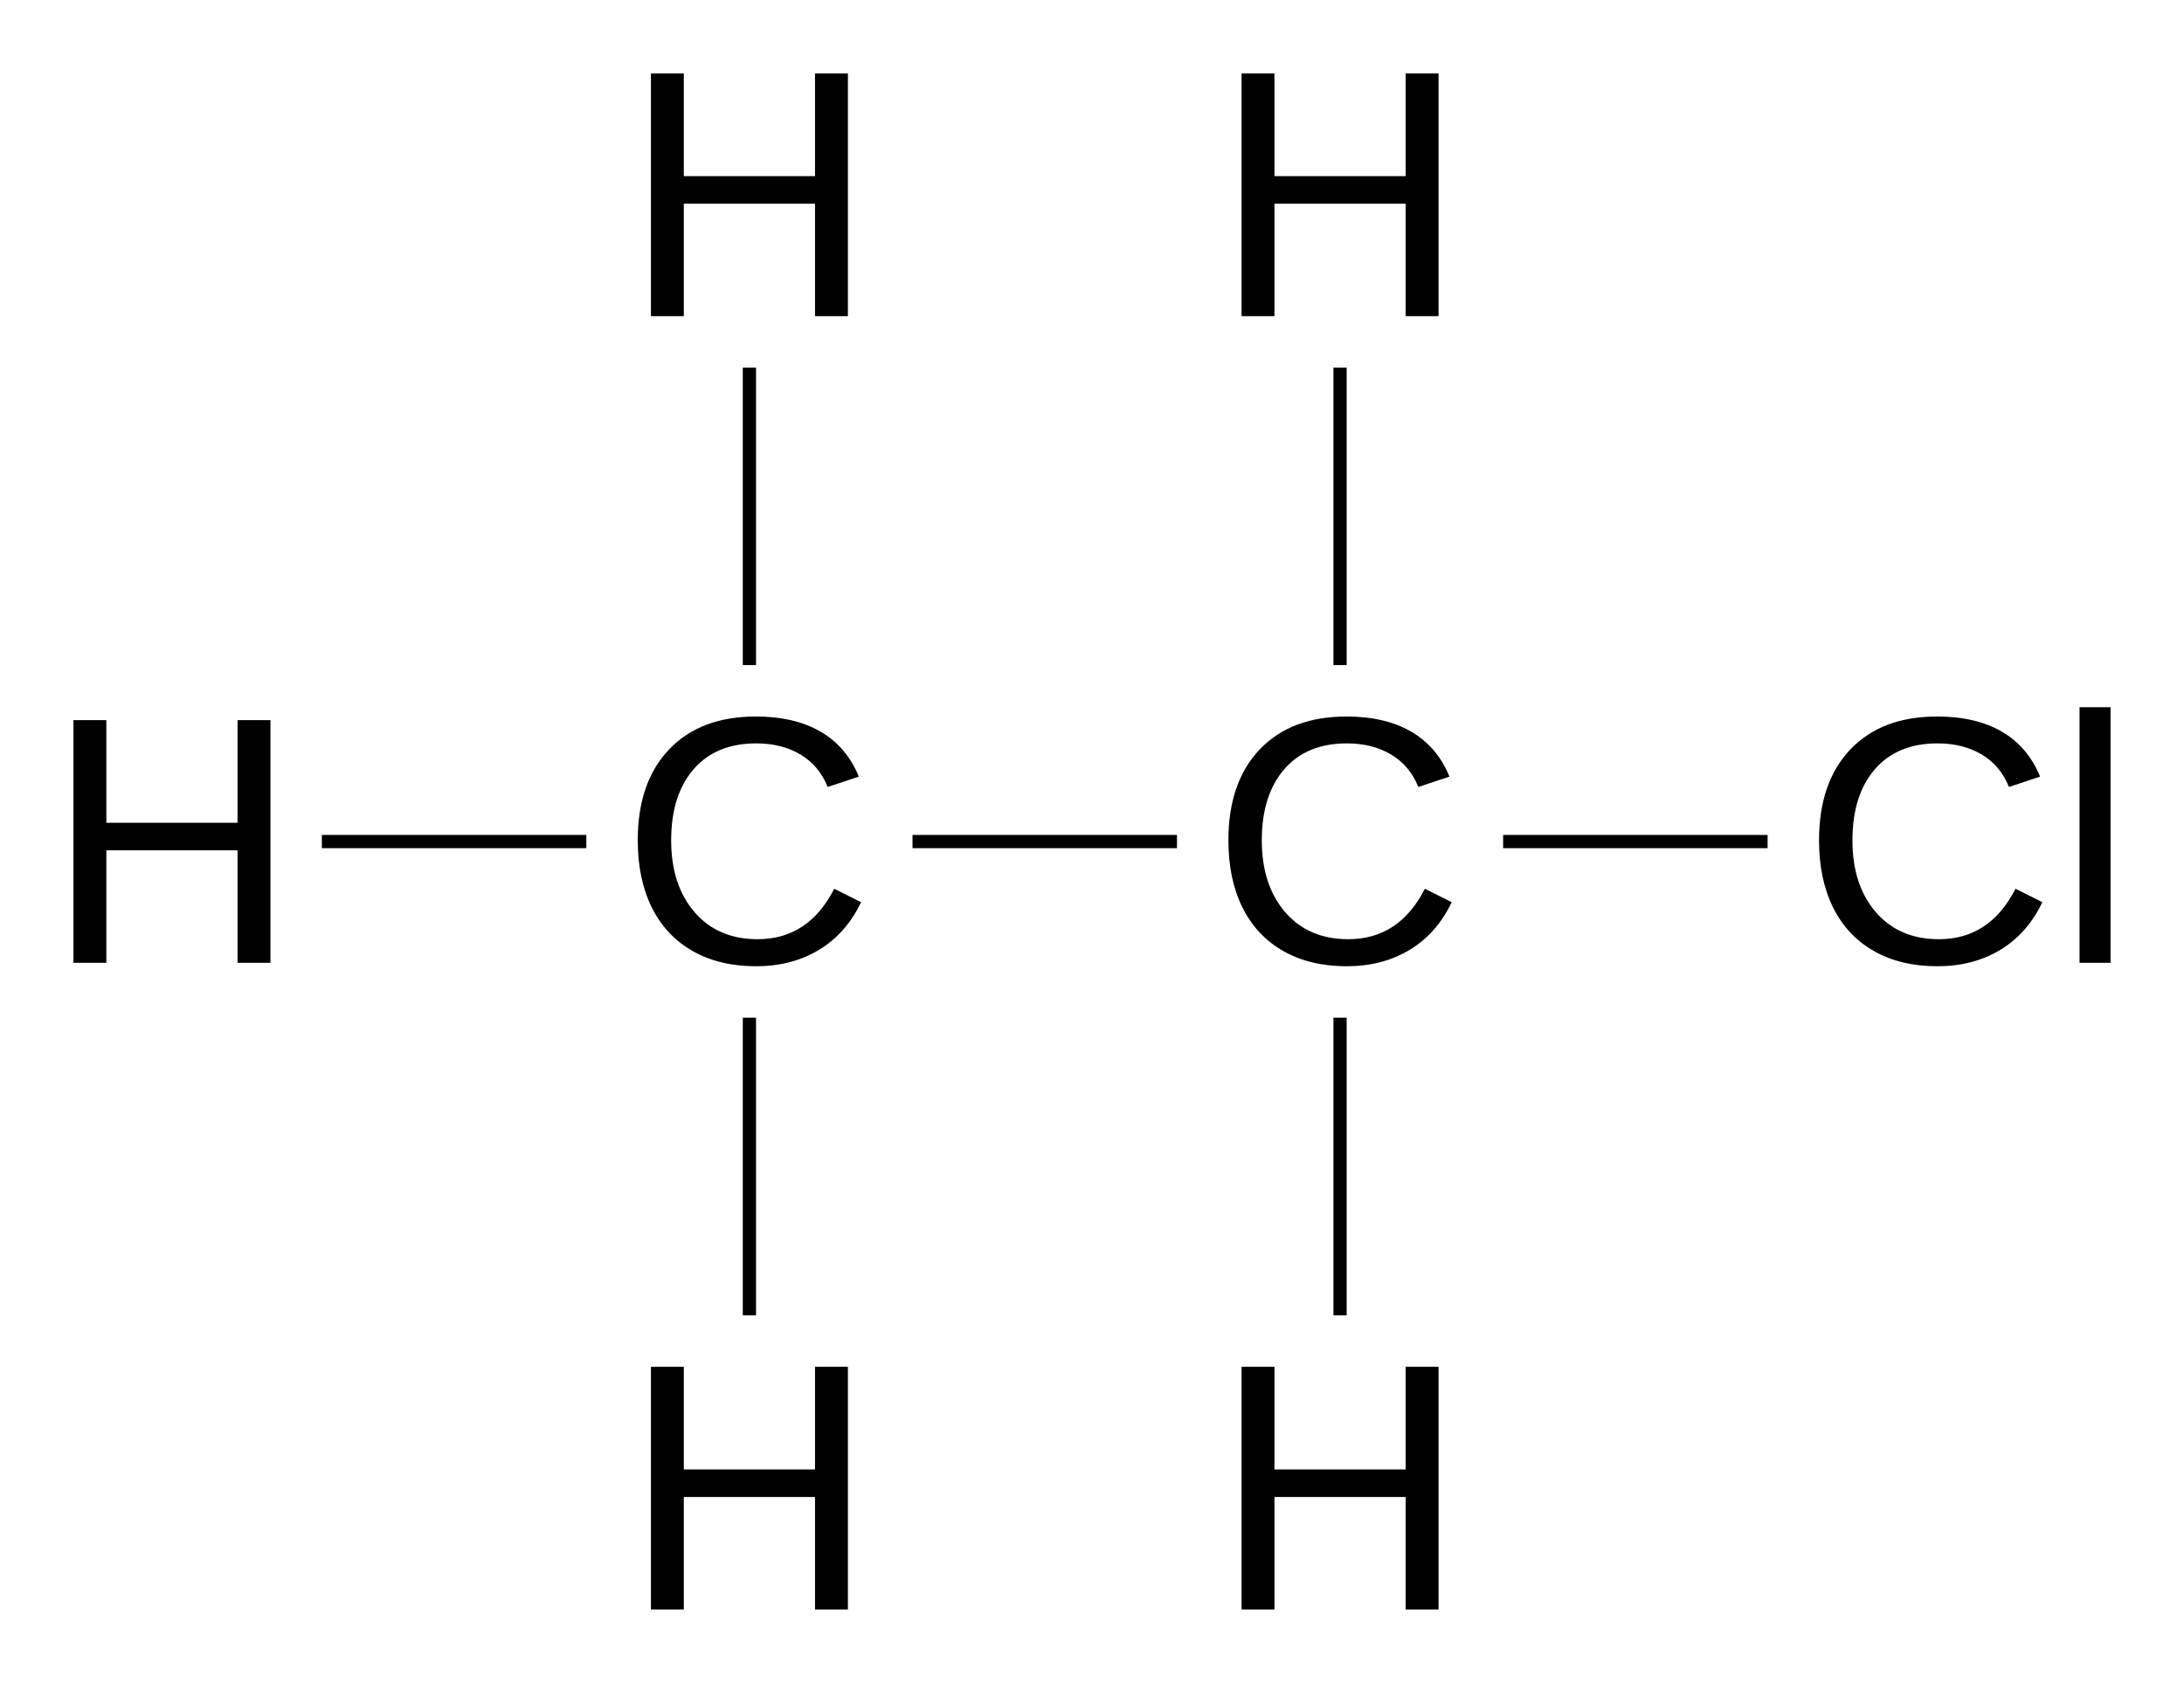
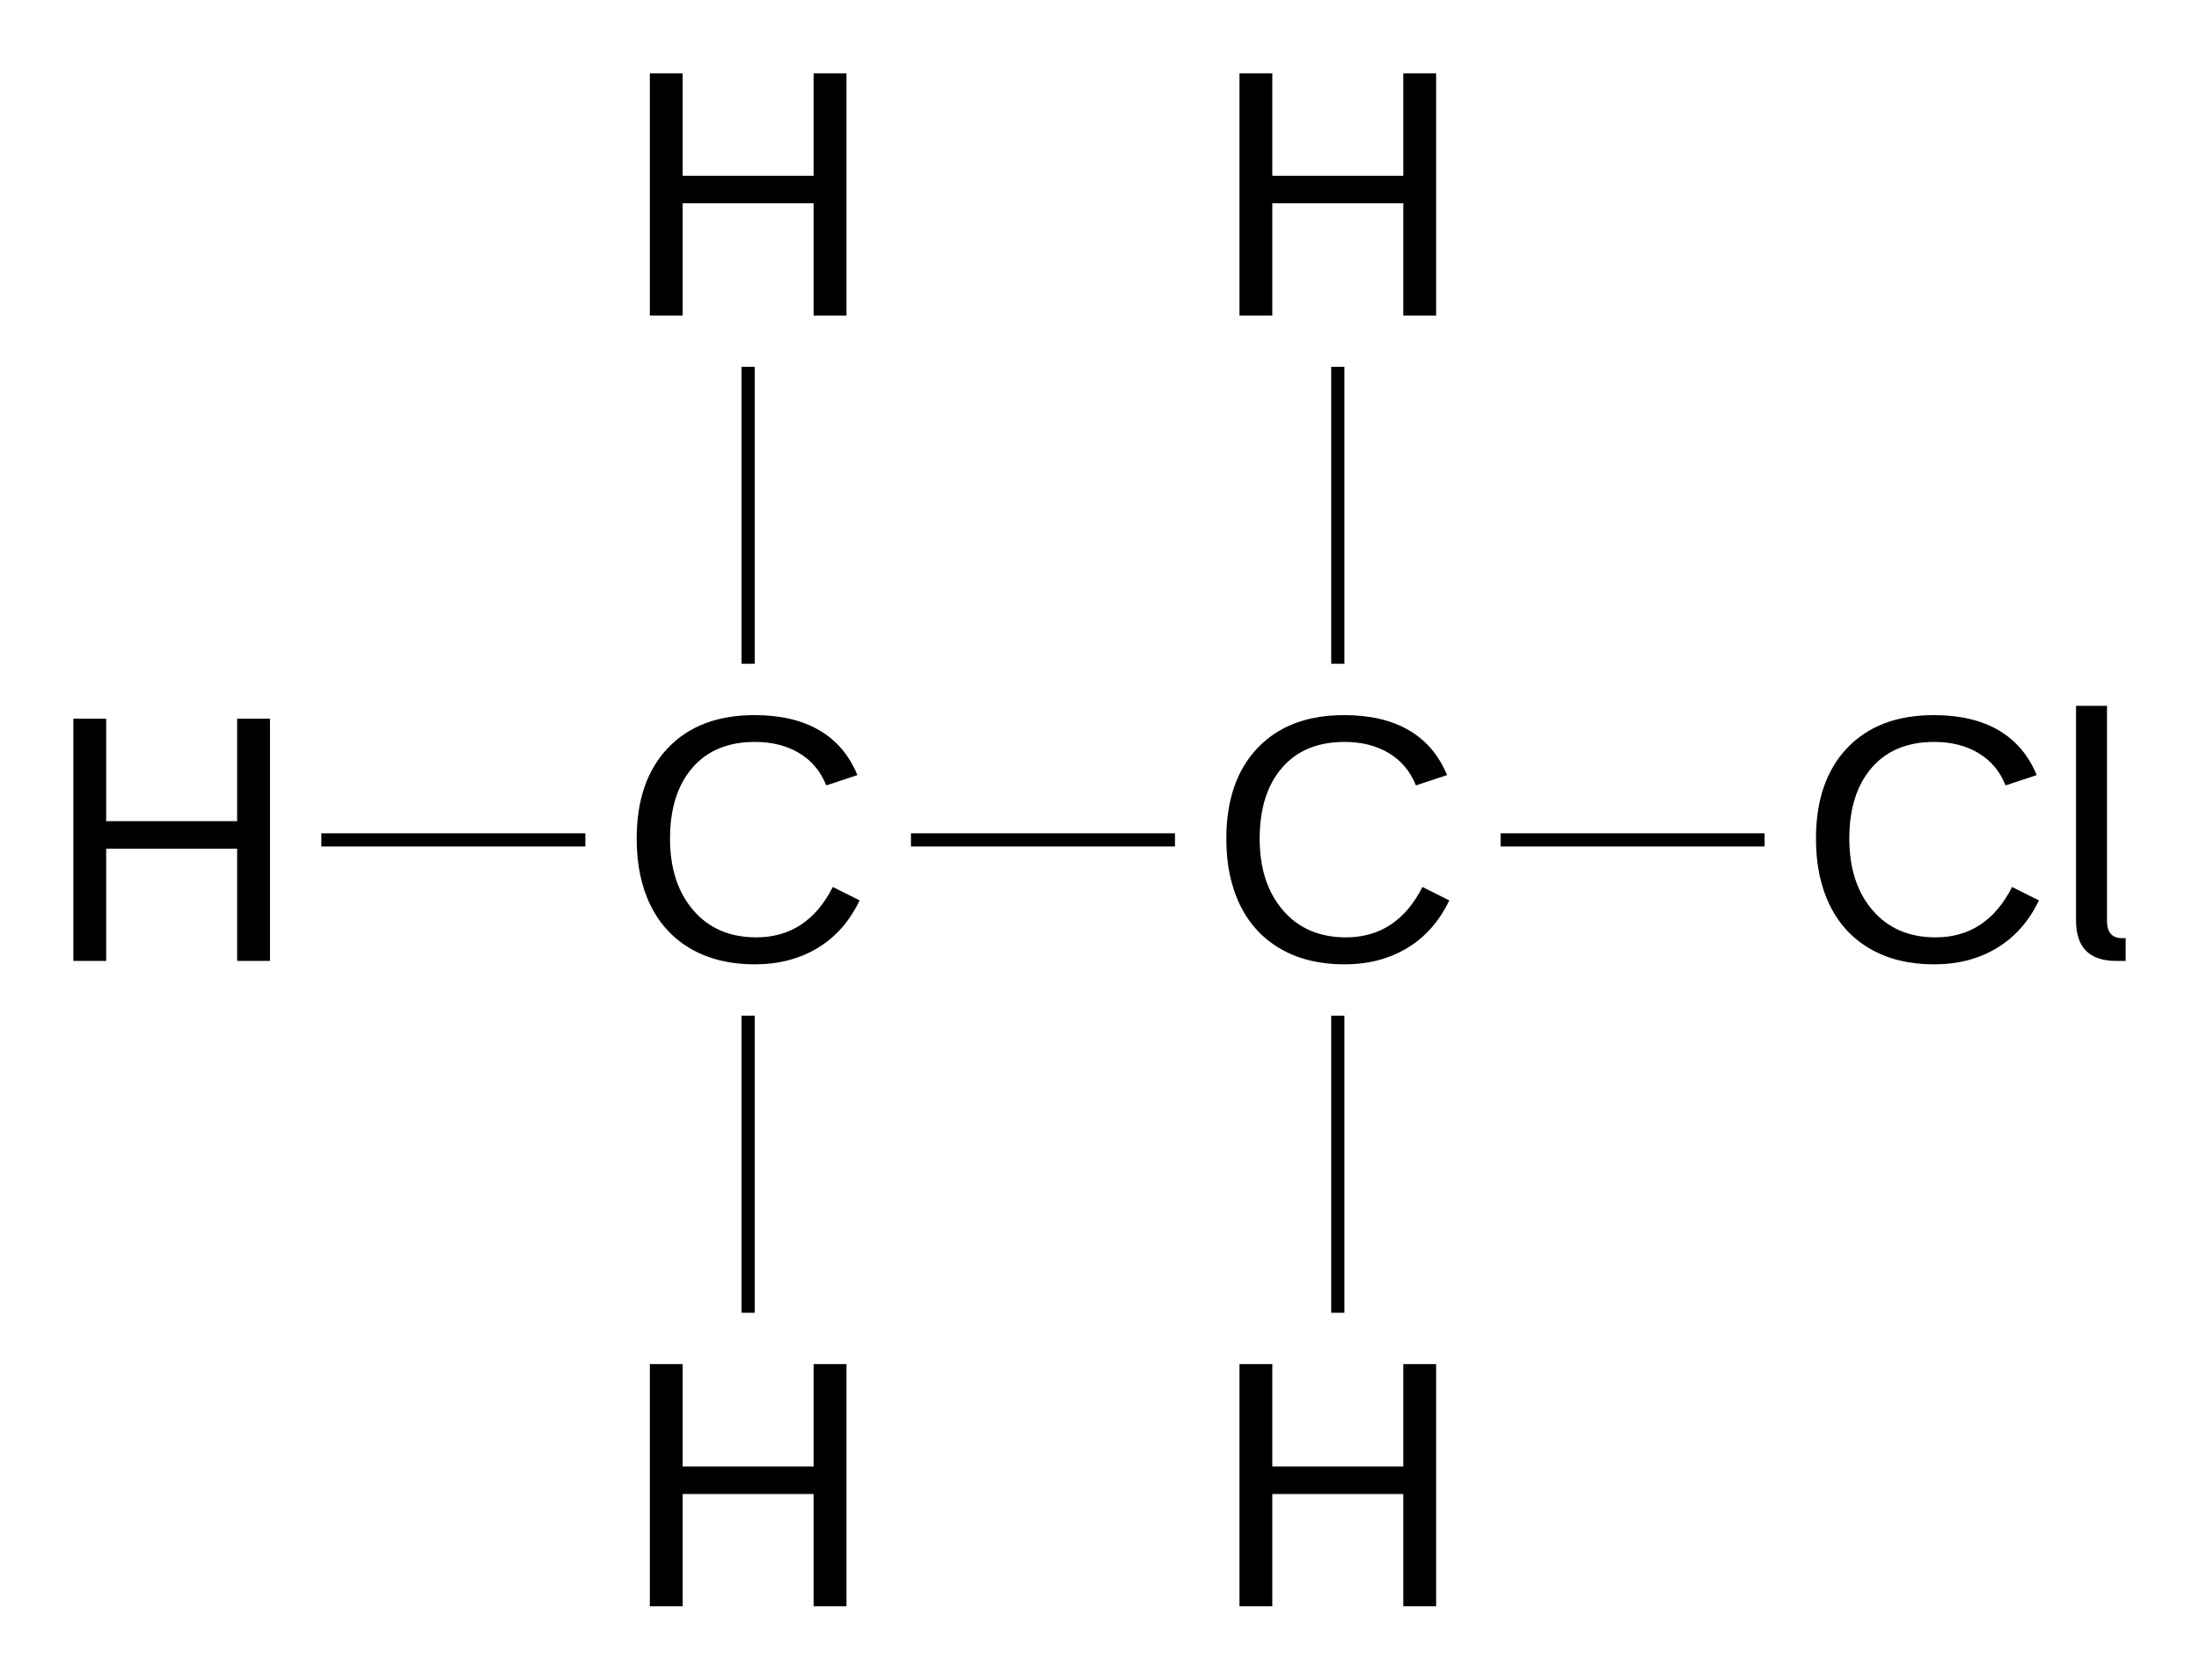
- <svg xmlns="http://www.w3.org/2000/svg" viewBox="-23.406 -114.523 297.289 229.023" role="img" aria-labelledby="title">
+ <svg xmlns="http://www.w3.org/2000/svg" viewBox="-23.406 -114.523 299.836 229.023" role="img" aria-labelledby="title">
  <g fill="none" stroke="#000" stroke-width="1.8" stroke-linecap="butt">
    <line x1="20.406" y1="0.000" x2="56.406" y2="0.000" />
    <line x1="100.805" y1="0.000" x2="136.805" y2="0.000" />
    <line x1="181.203" y1="0.000" x2="217.203" y2="0.000" />
    <line x1="78.605" y1="-24.016" x2="78.605" y2="-64.500" />
    <line x1="78.605" y1="23.969" x2="78.605" y2="64.477" />
    <line x1="159.004" y1="-24.016" x2="159.004" y2="-64.500" />
    <line x1="159.004" y1="23.969" x2="159.004" y2="64.477" />
  </g>
  <g fill="#000">
    <g data-label="H" data-anchor-x="0.000" data-anchor-y="0.000">
      <path transform="translate(-17.3438 16.5) scale(1)" d="M26.273 -0L26.273 -15.305L8.414 -15.305L8.414 -0L3.938 -0L3.938 -33.023L8.414 -33.023L8.414 -19.055L26.273 -19.055L26.273 -33.023L30.75 -33.023L30.75 -0Z" />
    </g>
    <g data-label="C" data-anchor-x="78.605" data-anchor-y="0.000">
      <path transform="translate(60.9688 16.5) scale(1)" d="M18.562 -29.859Q13.078 -29.859 10.031 -26.332Q6.984 -22.805 6.984 -16.664Q6.984 -10.594 10.16 -6.902Q13.336 -3.211 18.75 -3.211Q25.688 -3.211 29.18 -10.078L32.836 -8.25Q30.797 -3.984 27.105 -1.758Q23.414 0.469 18.539 0.469Q13.547 0.469 9.902 -1.605Q6.258 -3.68 4.348 -7.535Q2.438 -11.391 2.438 -16.664Q2.438 -24.562 6.703 -29.039Q10.969 -33.516 18.516 -33.516Q23.789 -33.516 27.328 -31.453Q30.867 -29.391 32.531 -25.336L28.289 -23.93Q27.141 -26.812 24.598 -28.336Q22.055 -29.859 18.562 -29.859Z" />
    </g>
    <g data-label="C" data-anchor-x="159.004" data-anchor-y="0.000">
      <path transform="translate(141.3672 16.5) scale(1)" d="M18.562 -29.859Q13.078 -29.859 10.031 -26.332Q6.984 -22.805 6.984 -16.664Q6.984 -10.594 10.16 -6.902Q13.336 -3.211 18.75 -3.211Q25.688 -3.211 29.18 -10.078L32.836 -8.25Q30.797 -3.984 27.105 -1.758Q23.414 0.469 18.539 0.469Q13.547 0.469 9.902 -1.605Q6.258 -3.68 4.348 -7.535Q2.438 -11.391 2.438 -16.664Q2.438 -24.562 6.703 -29.039Q10.969 -33.516 18.516 -33.516Q23.789 -33.516 27.328 -31.453Q30.867 -29.391 32.531 -25.336L28.289 -23.93Q27.141 -26.812 24.598 -28.336Q22.055 -29.859 18.562 -29.859Z" />
    </g>
    <g data-label="Cl" data-anchor-x="239.402" data-anchor-y="0.000">
      <path transform="translate(221.7656 16.5) scale(1)" d="M18.562 -29.859Q13.078 -29.859 10.031 -26.332Q6.984 -22.805 6.984 -16.664Q6.984 -10.594 10.16 -6.902Q13.336 -3.211 18.75 -3.211Q25.688 -3.211 29.18 -10.078L32.836 -8.25Q30.797 -3.984 27.105 -1.758Q23.414 0.469 18.539 0.469Q13.547 0.469 9.902 -1.605Q6.258 -3.68 4.348 -7.535Q2.438 -11.391 2.438 -16.664Q2.438 -24.562 6.703 -29.039Q10.969 -33.516 18.516 -33.516Q23.789 -33.516 27.328 -31.453Q30.867 -29.391 32.531 -25.336L28.289 -23.93Q27.141 -26.812 24.598 -28.336Q22.055 -29.859 18.562 -29.859Z" />
-       <path transform="translate(256.4297 16.5) scale(1)" d="M3.234 -0L3.234 -34.781L7.453 -34.781L7.453 -0Z" />
+       <path transform="translate(256.4297 16.5) scale(1)" d="M3.234 -34.781L7.453 -34.781L7.453 -5.5Q7.453 -3.1 9.5 -3.1L10 -3.1L10 0L8.7 0Q3.234 0 3.234 -5.5Z" />
    </g>
    <g data-label="H" data-anchor-x="78.605" data-anchor-y="-88.000">
      <path transform="translate(61.2617 -71.5) scale(1)" d="M26.273 -0L26.273 -15.305L8.414 -15.305L8.414 -0L3.938 -0L3.938 -33.023L8.414 -33.023L8.414 -19.055L26.273 -19.055L26.273 -33.023L30.75 -33.023L30.75 -0Z" />
    </g>
    <g data-label="H" data-anchor-x="78.605" data-anchor-y="88.000">
      <path transform="translate(61.2617 104.5) scale(1)" d="M26.273 -0L26.273 -15.305L8.414 -15.305L8.414 -0L3.938 -0L3.938 -33.023L8.414 -33.023L8.414 -19.055L26.273 -19.055L26.273 -33.023L30.75 -33.023L30.75 -0Z" />
    </g>
    <g data-label="H" data-anchor-x="159.004" data-anchor-y="-88.000">
      <path transform="translate(141.6602 -71.5) scale(1)" d="M26.273 -0L26.273 -15.305L8.414 -15.305L8.414 -0L3.938 -0L3.938 -33.023L8.414 -33.023L8.414 -19.055L26.273 -19.055L26.273 -33.023L30.75 -33.023L30.75 -0Z" />
    </g>
    <g data-label="H" data-anchor-x="159.004" data-anchor-y="88.000">
      <path transform="translate(141.6602 104.5) scale(1)" d="M26.273 -0L26.273 -15.305L8.414 -15.305L8.414 -0L3.938 -0L3.938 -33.023L8.414 -33.023L8.414 -19.055L26.273 -19.055L26.273 -33.023L30.75 -33.023L30.75 -0Z" />
    </g>
  </g>
</svg>
